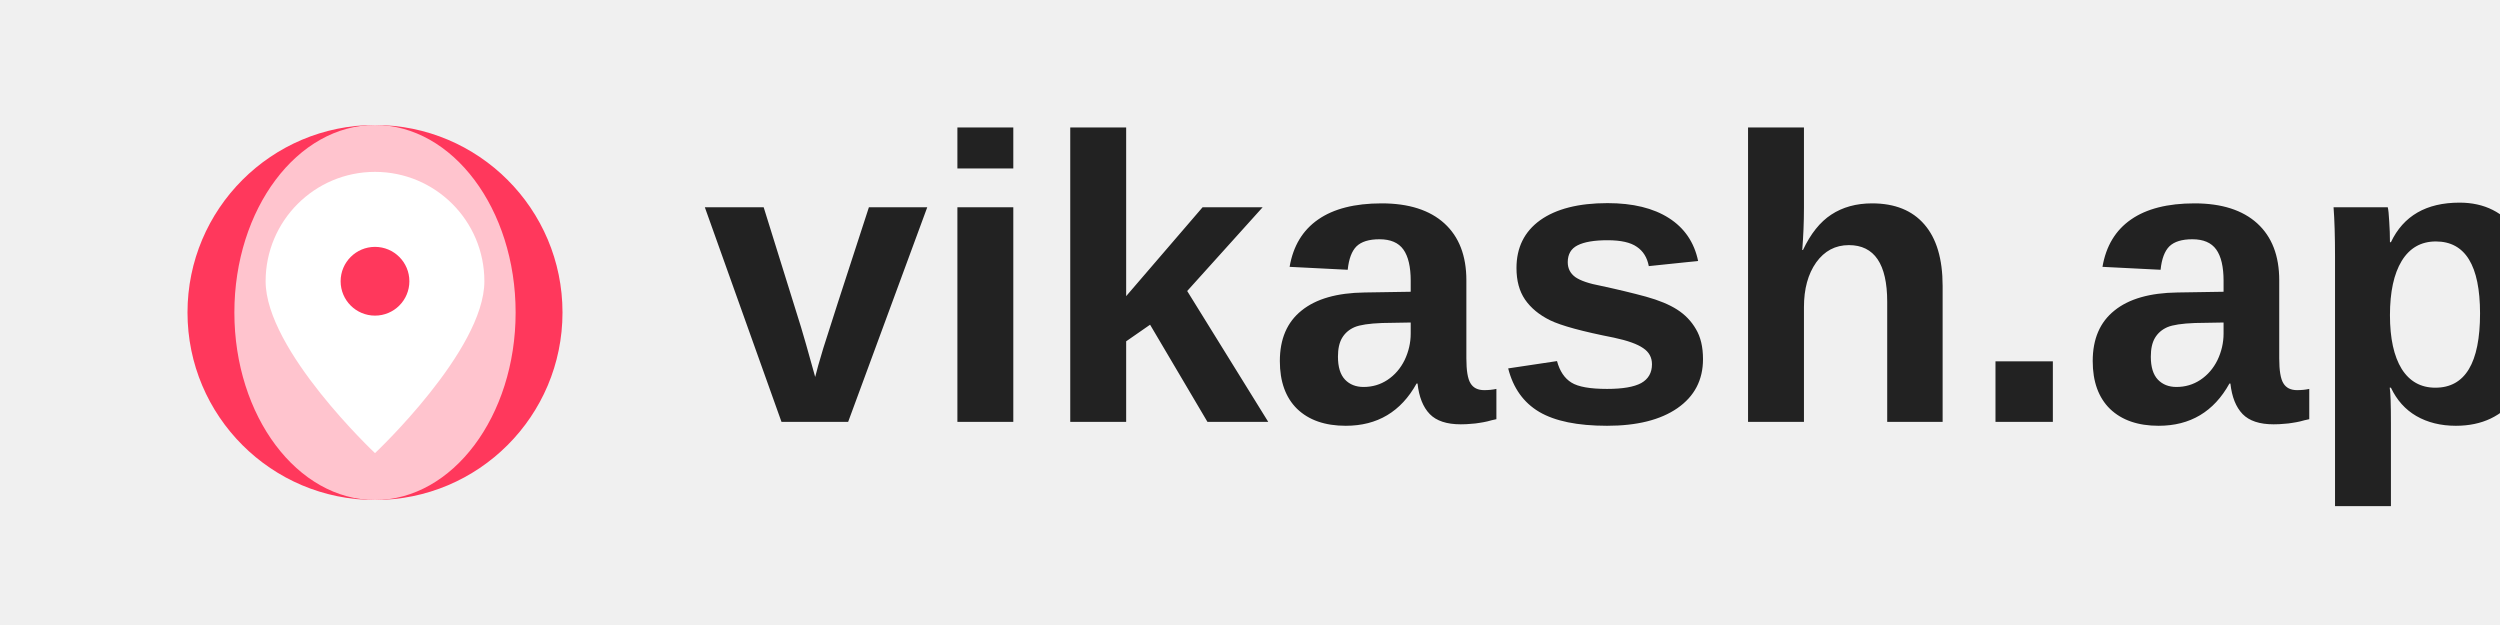
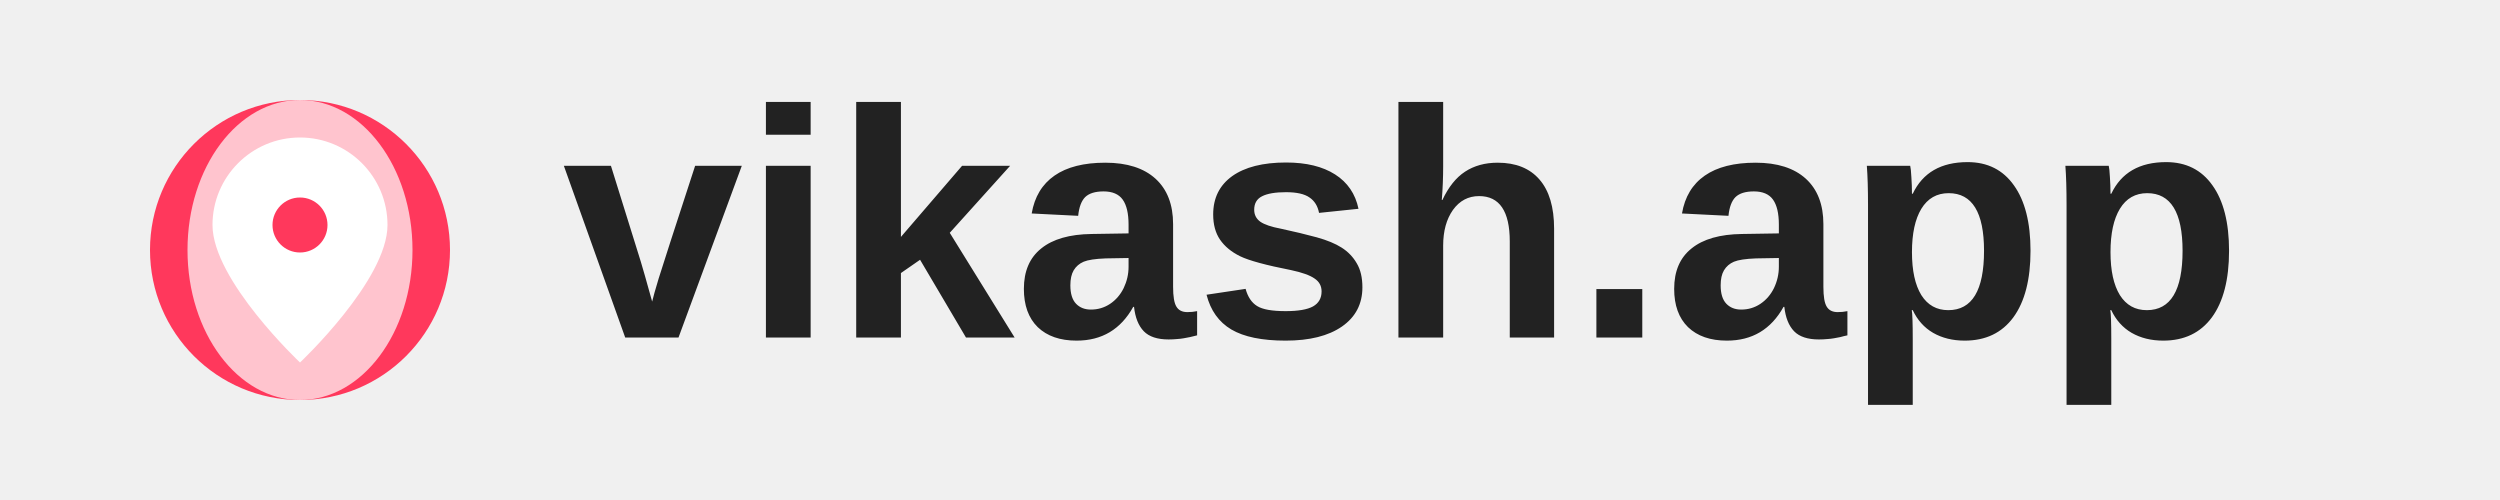
- <svg xmlns="http://www.w3.org/2000/svg" width="160" height="40" viewBox="0 0 160 40" fill="none">
+ <svg xmlns="http://www.w3.org/2000/svg" width="200" height="40" viewBox="0 0 200 40" fill="none">
  <g>
    <circle cx="24" cy="20" r="12" fill="#ff385c" />
    <ellipse cx="24" cy="20" rx="9" ry="12" fill="white" fill-opacity="0.7" />
    <path d="M24 11C27.866 11 31 14.134 31 18C31 22.418 24 29 24 29C24 29 17 22.418 17 18C17 14.134 20.134 11 24 11Z" fill="#fff" />
    <circle cx="24" cy="18" r="2.2" fill="#ff385c" />
  </g>
  <text x="45" y="27" font-family="'Nunito', 'Montserrat', Arial, sans-serif" font-size="26" font-weight="bold" fill="#222">
    vikash.app
  </text>
</svg>
